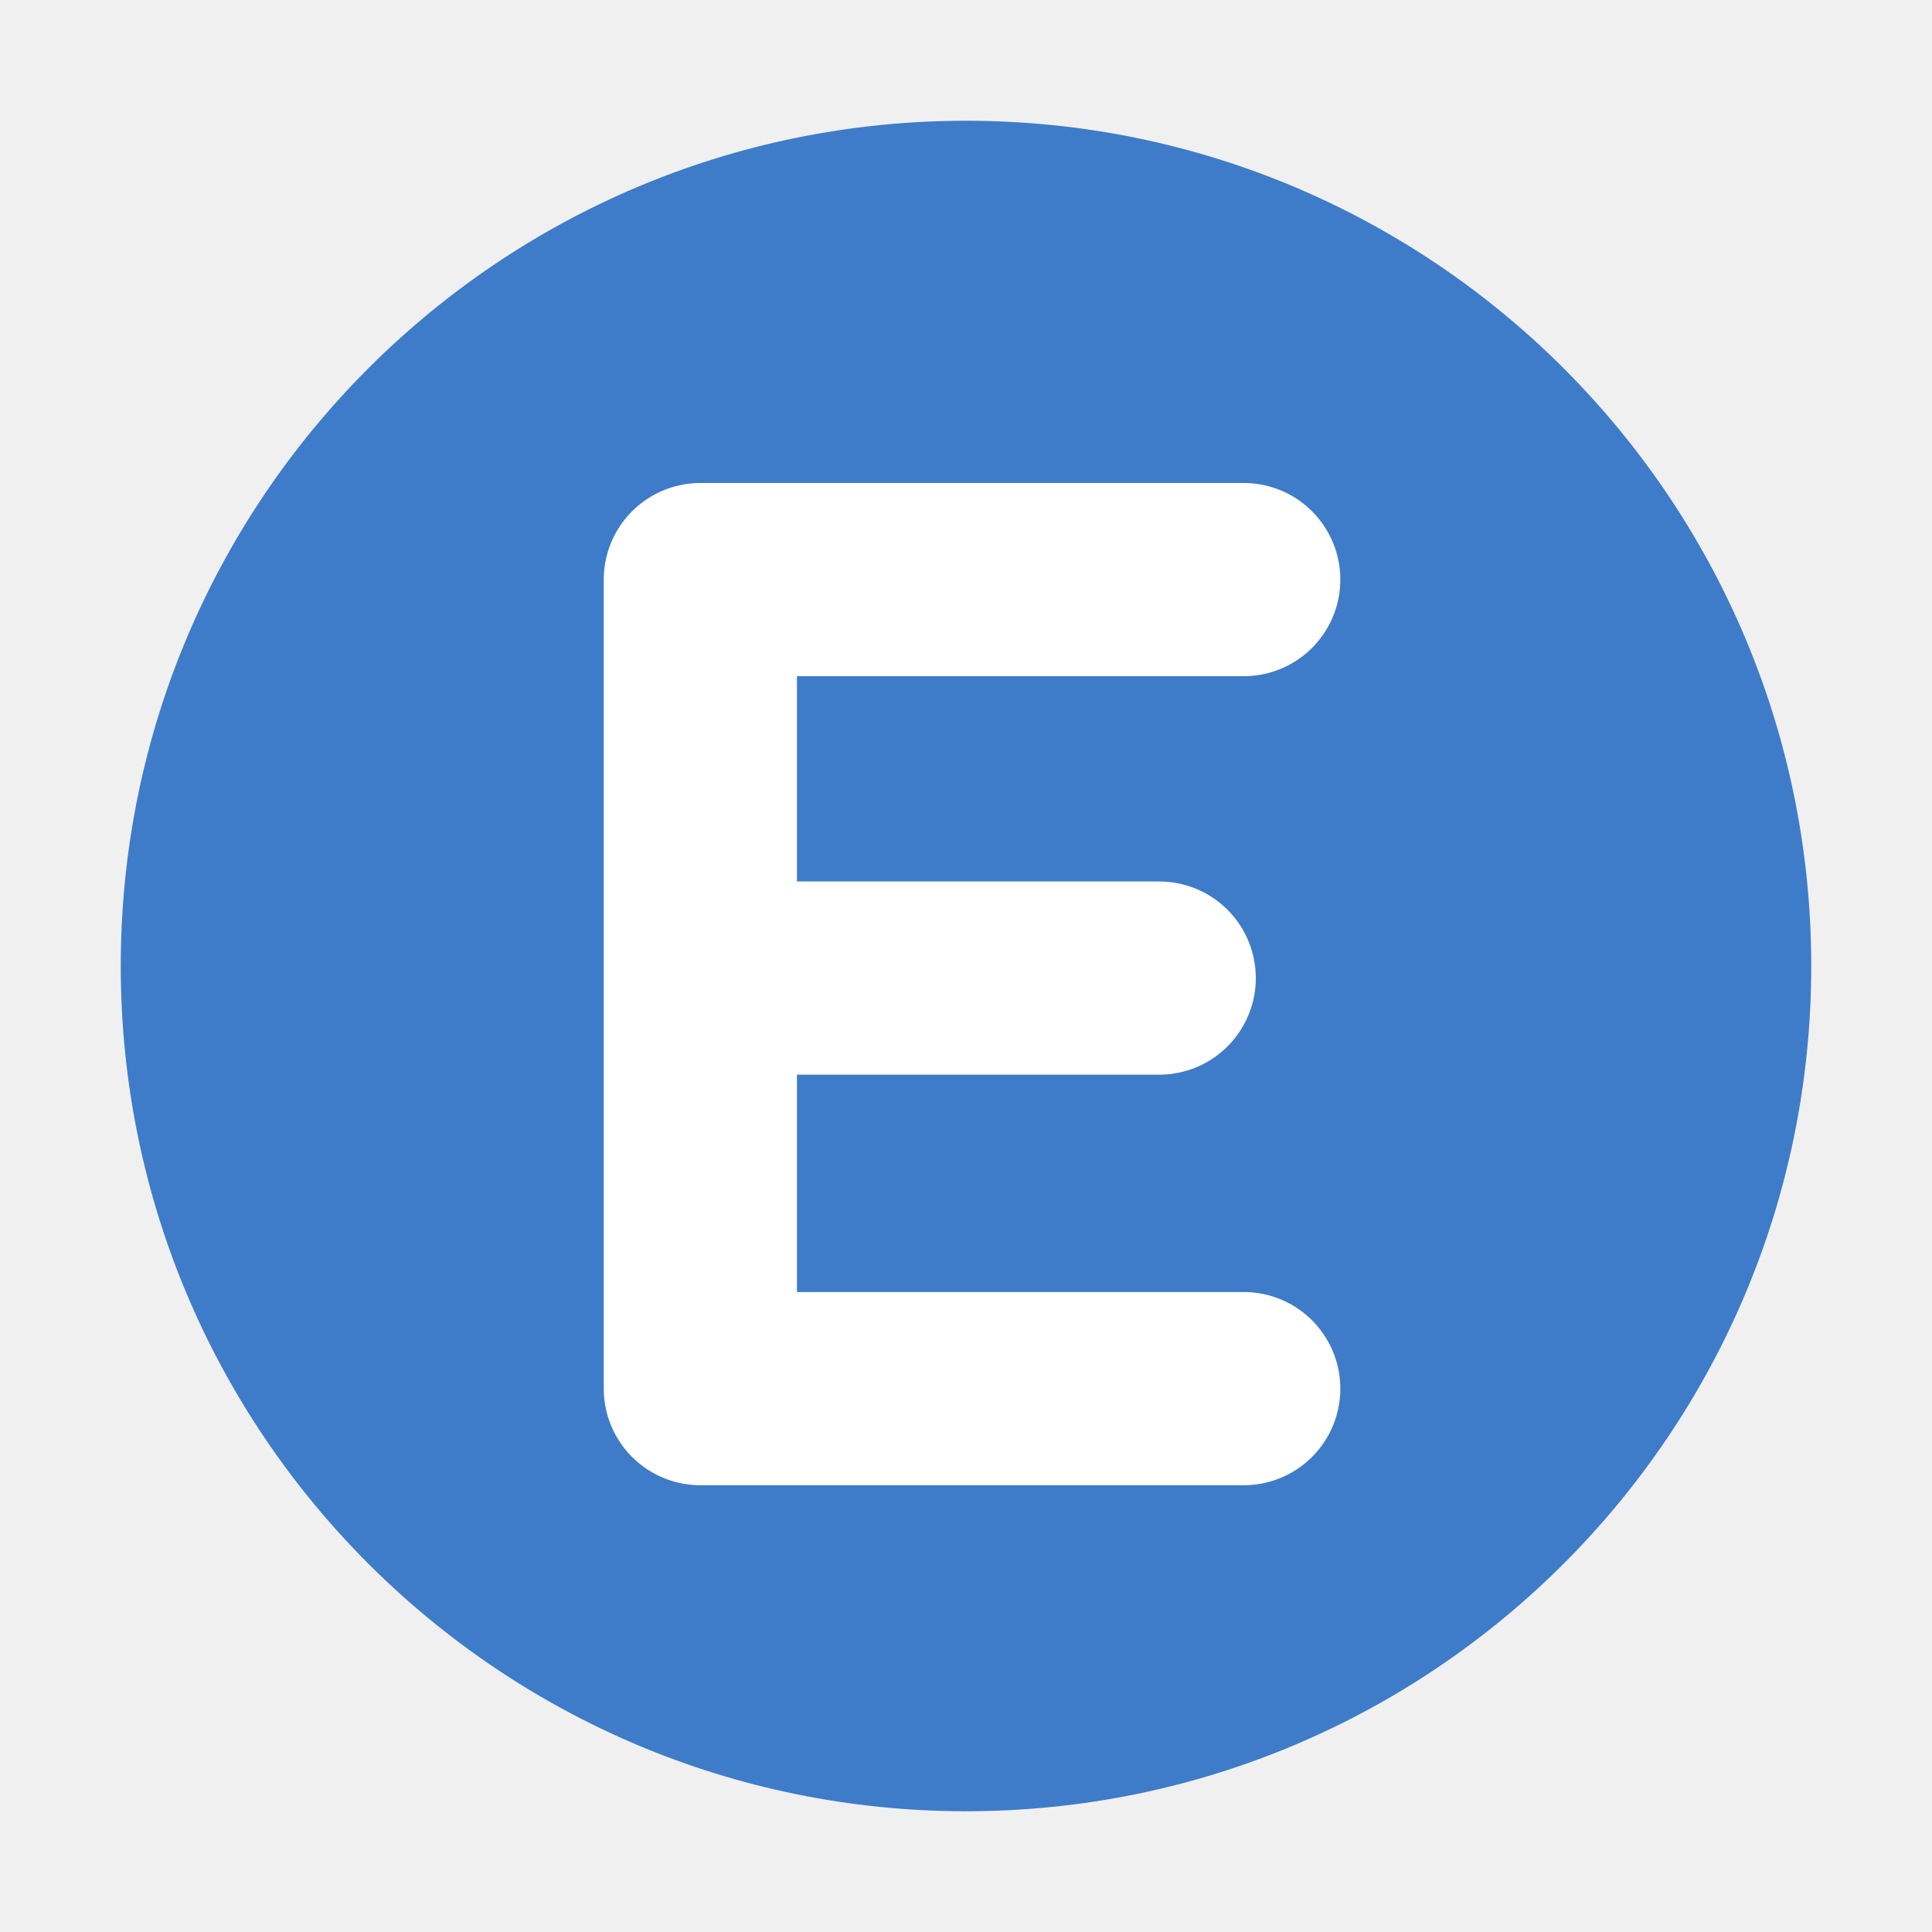
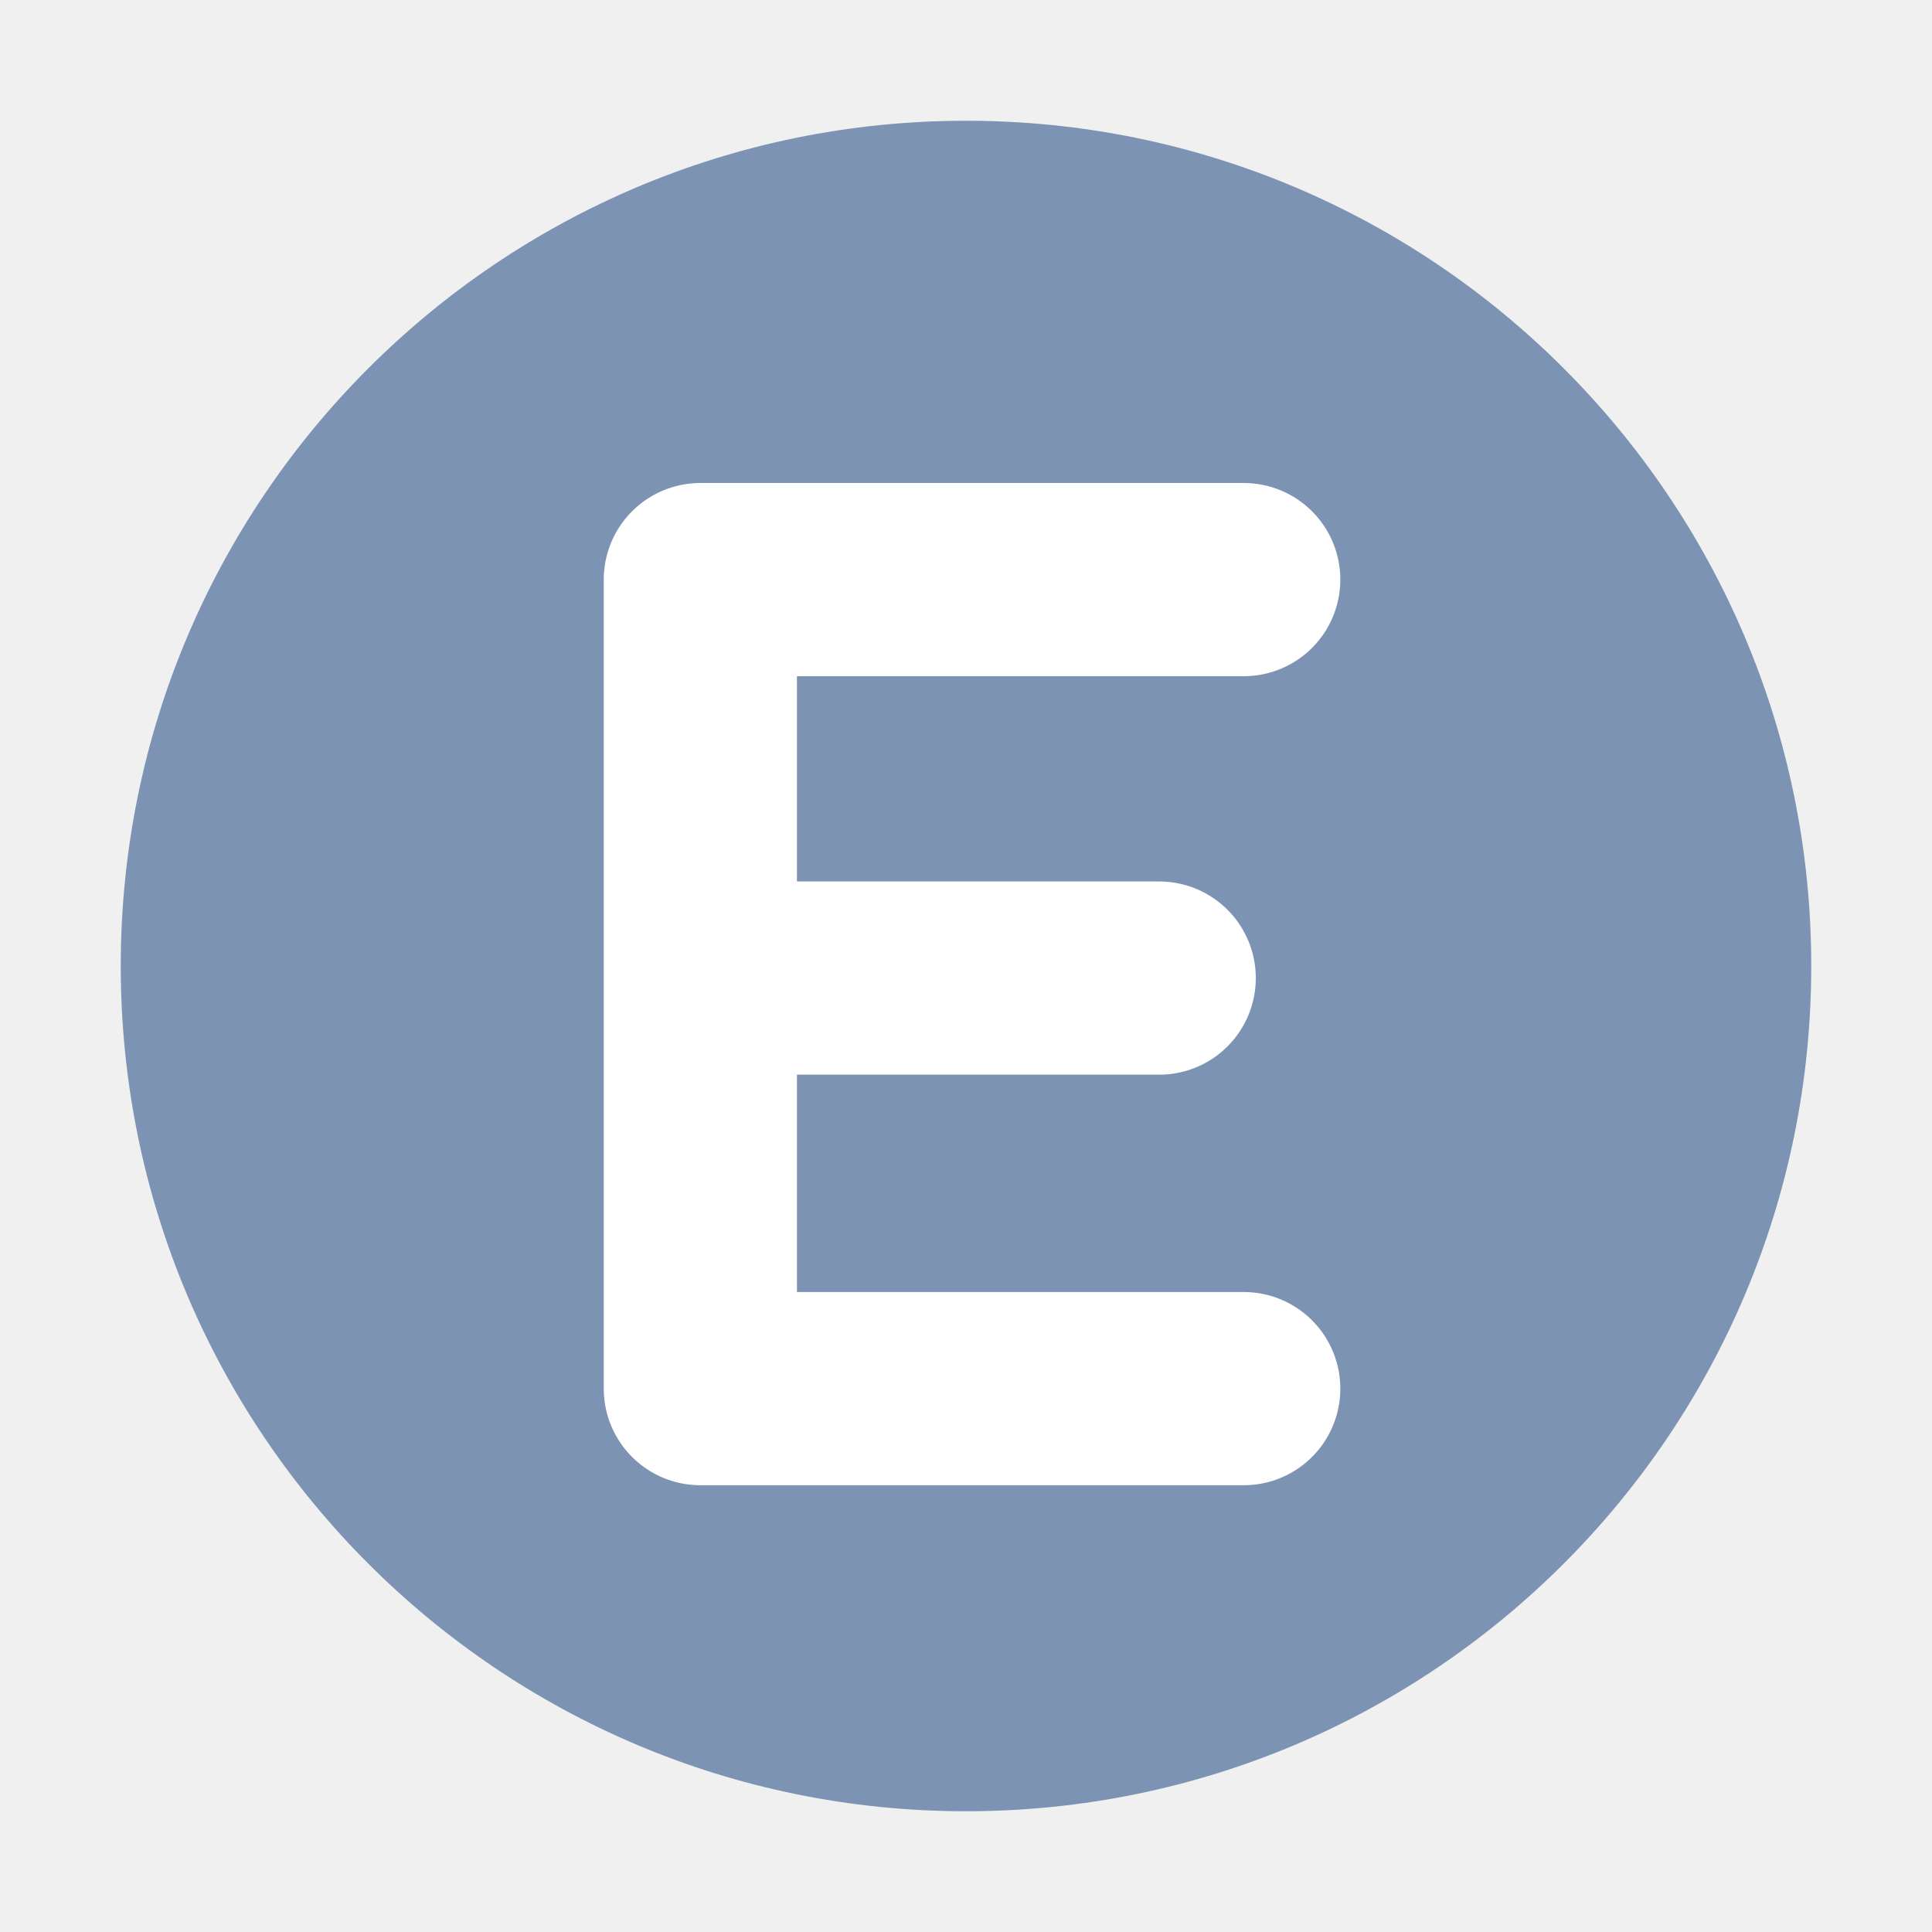
<svg xmlns="http://www.w3.org/2000/svg" width="16" height="16" viewBox="0 0 16 16">
-   <circle cx="8" cy="8" r="7" fill="#3E7CC9" />
+   <circle cx="8" cy="8" r="7" fill="#7C93B4" />
  <path d="M10.3 4.8H5.8v6.7h4.5M5.8 8.1h3.8" stroke="#FFFFFF" stroke-width="1.6" fill="none" stroke-linecap="round" stroke-linejoin="round" />
</svg>
